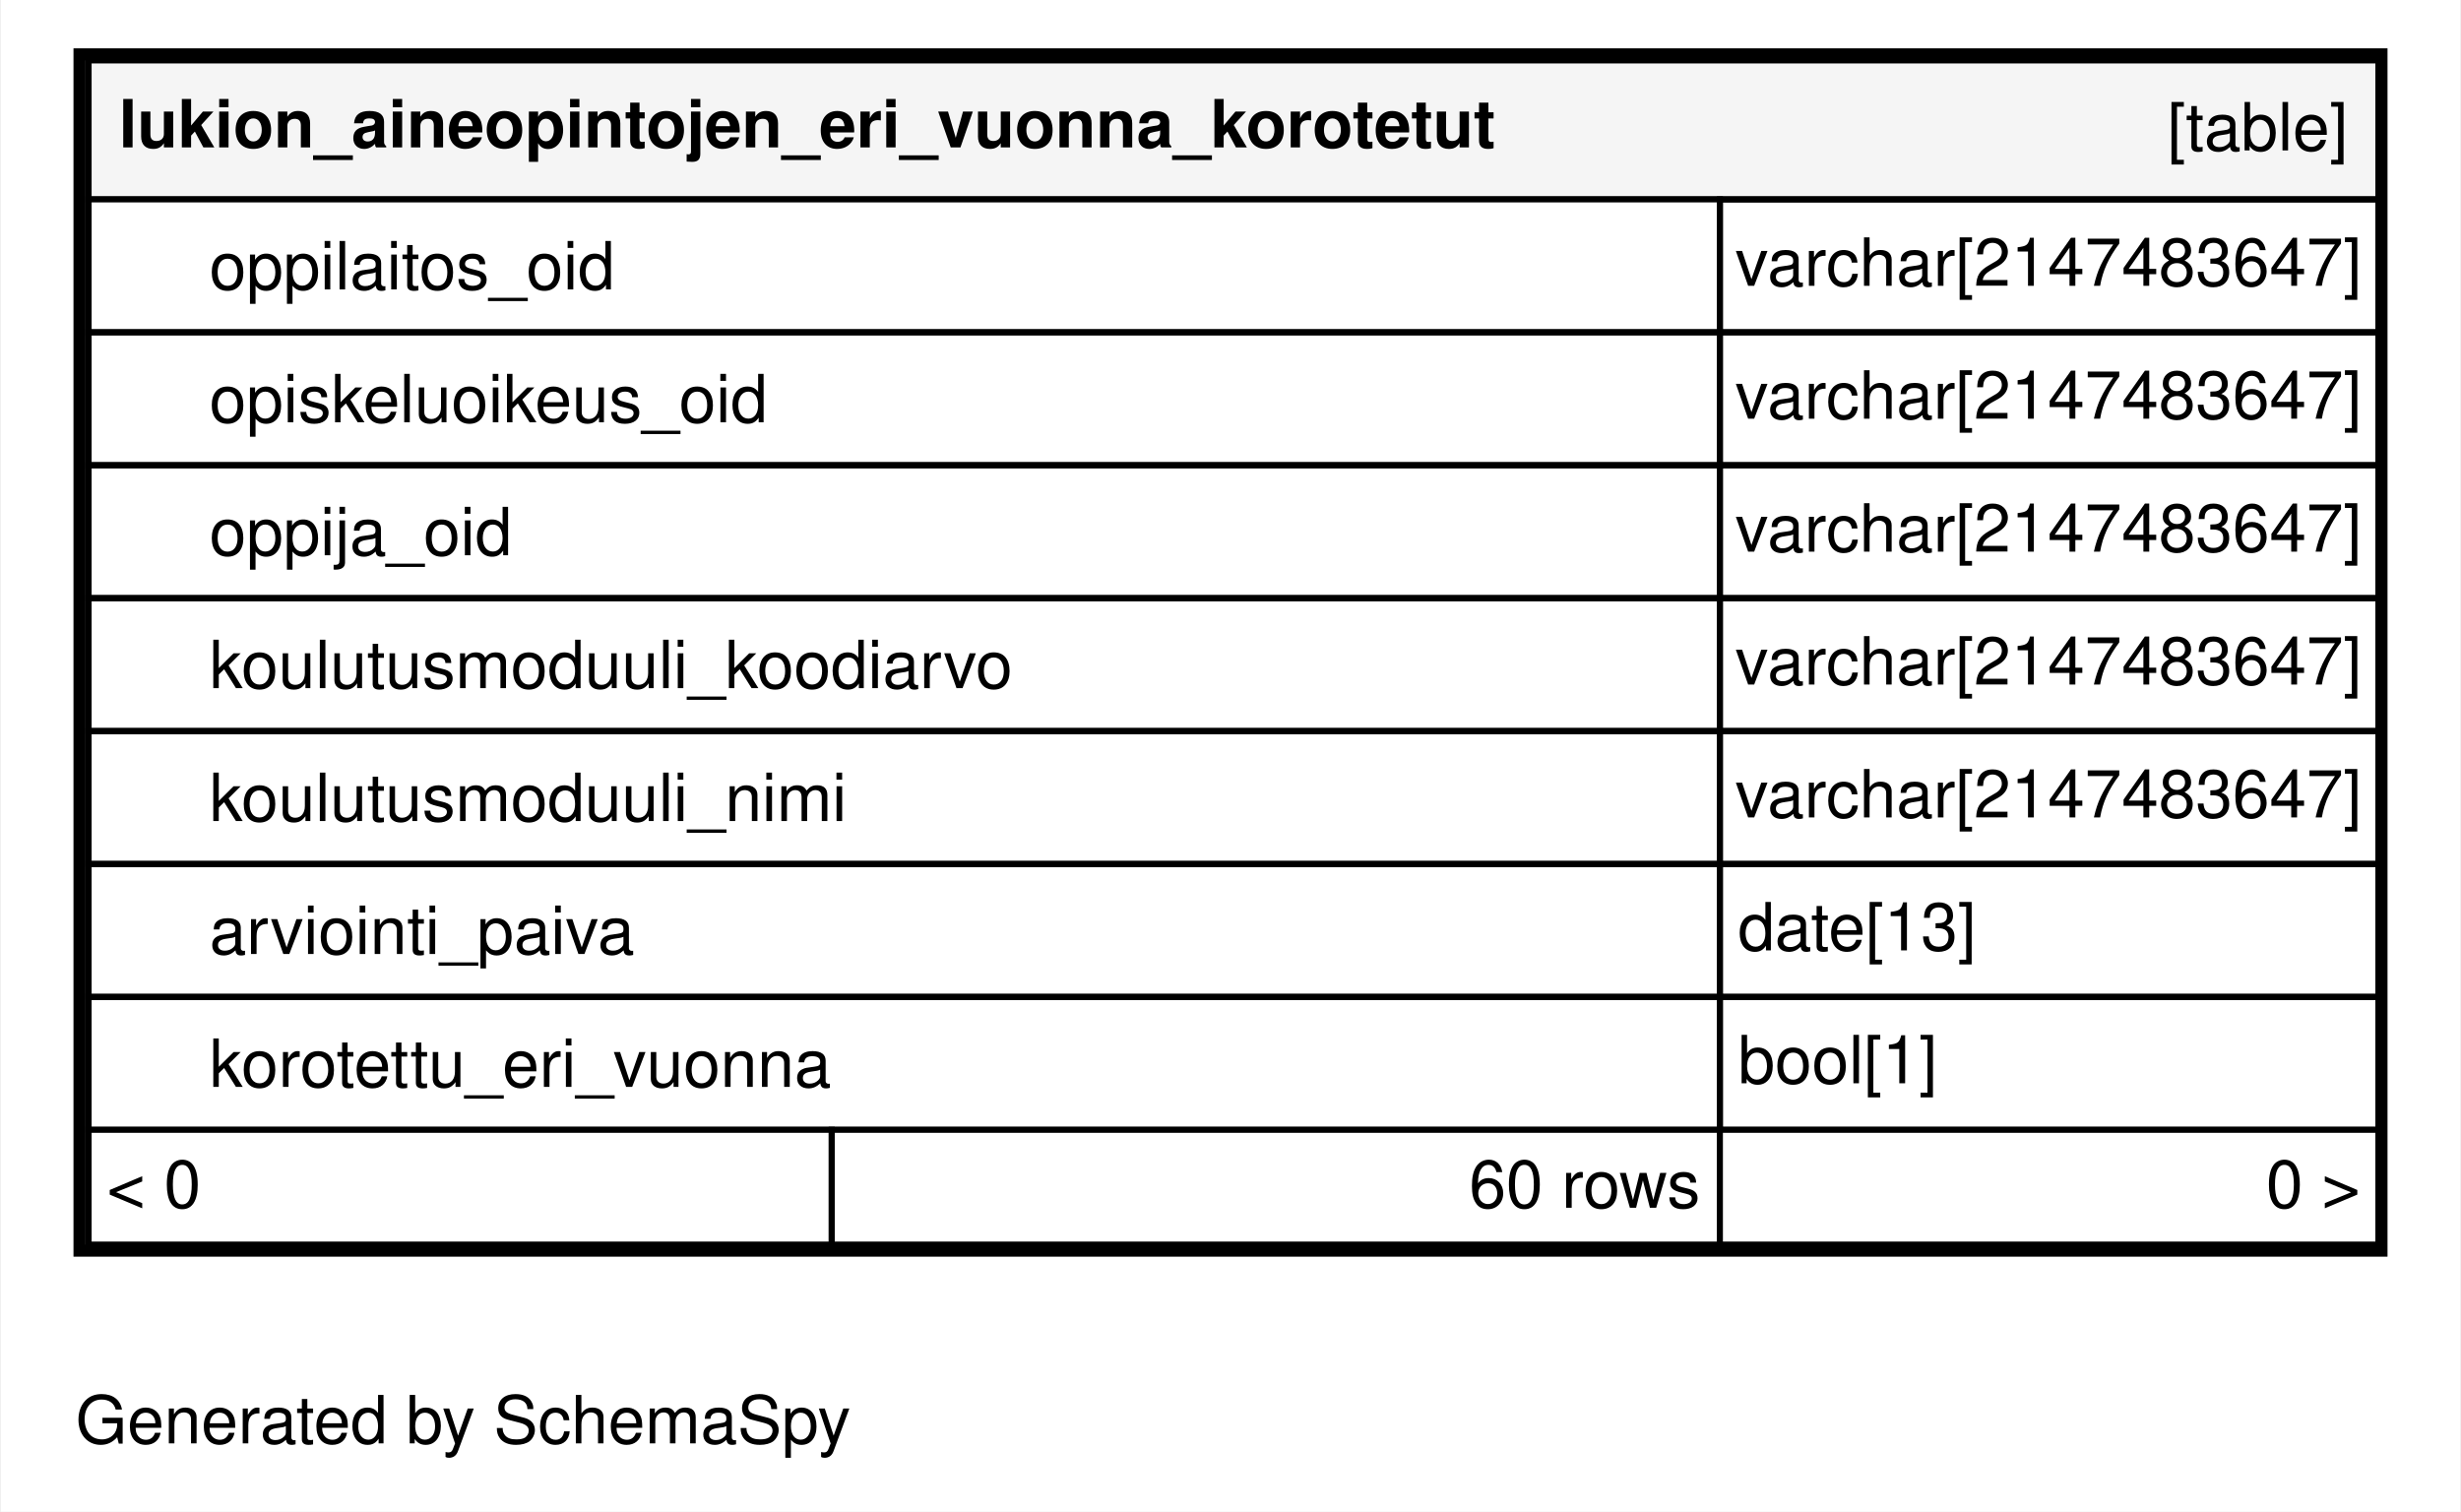
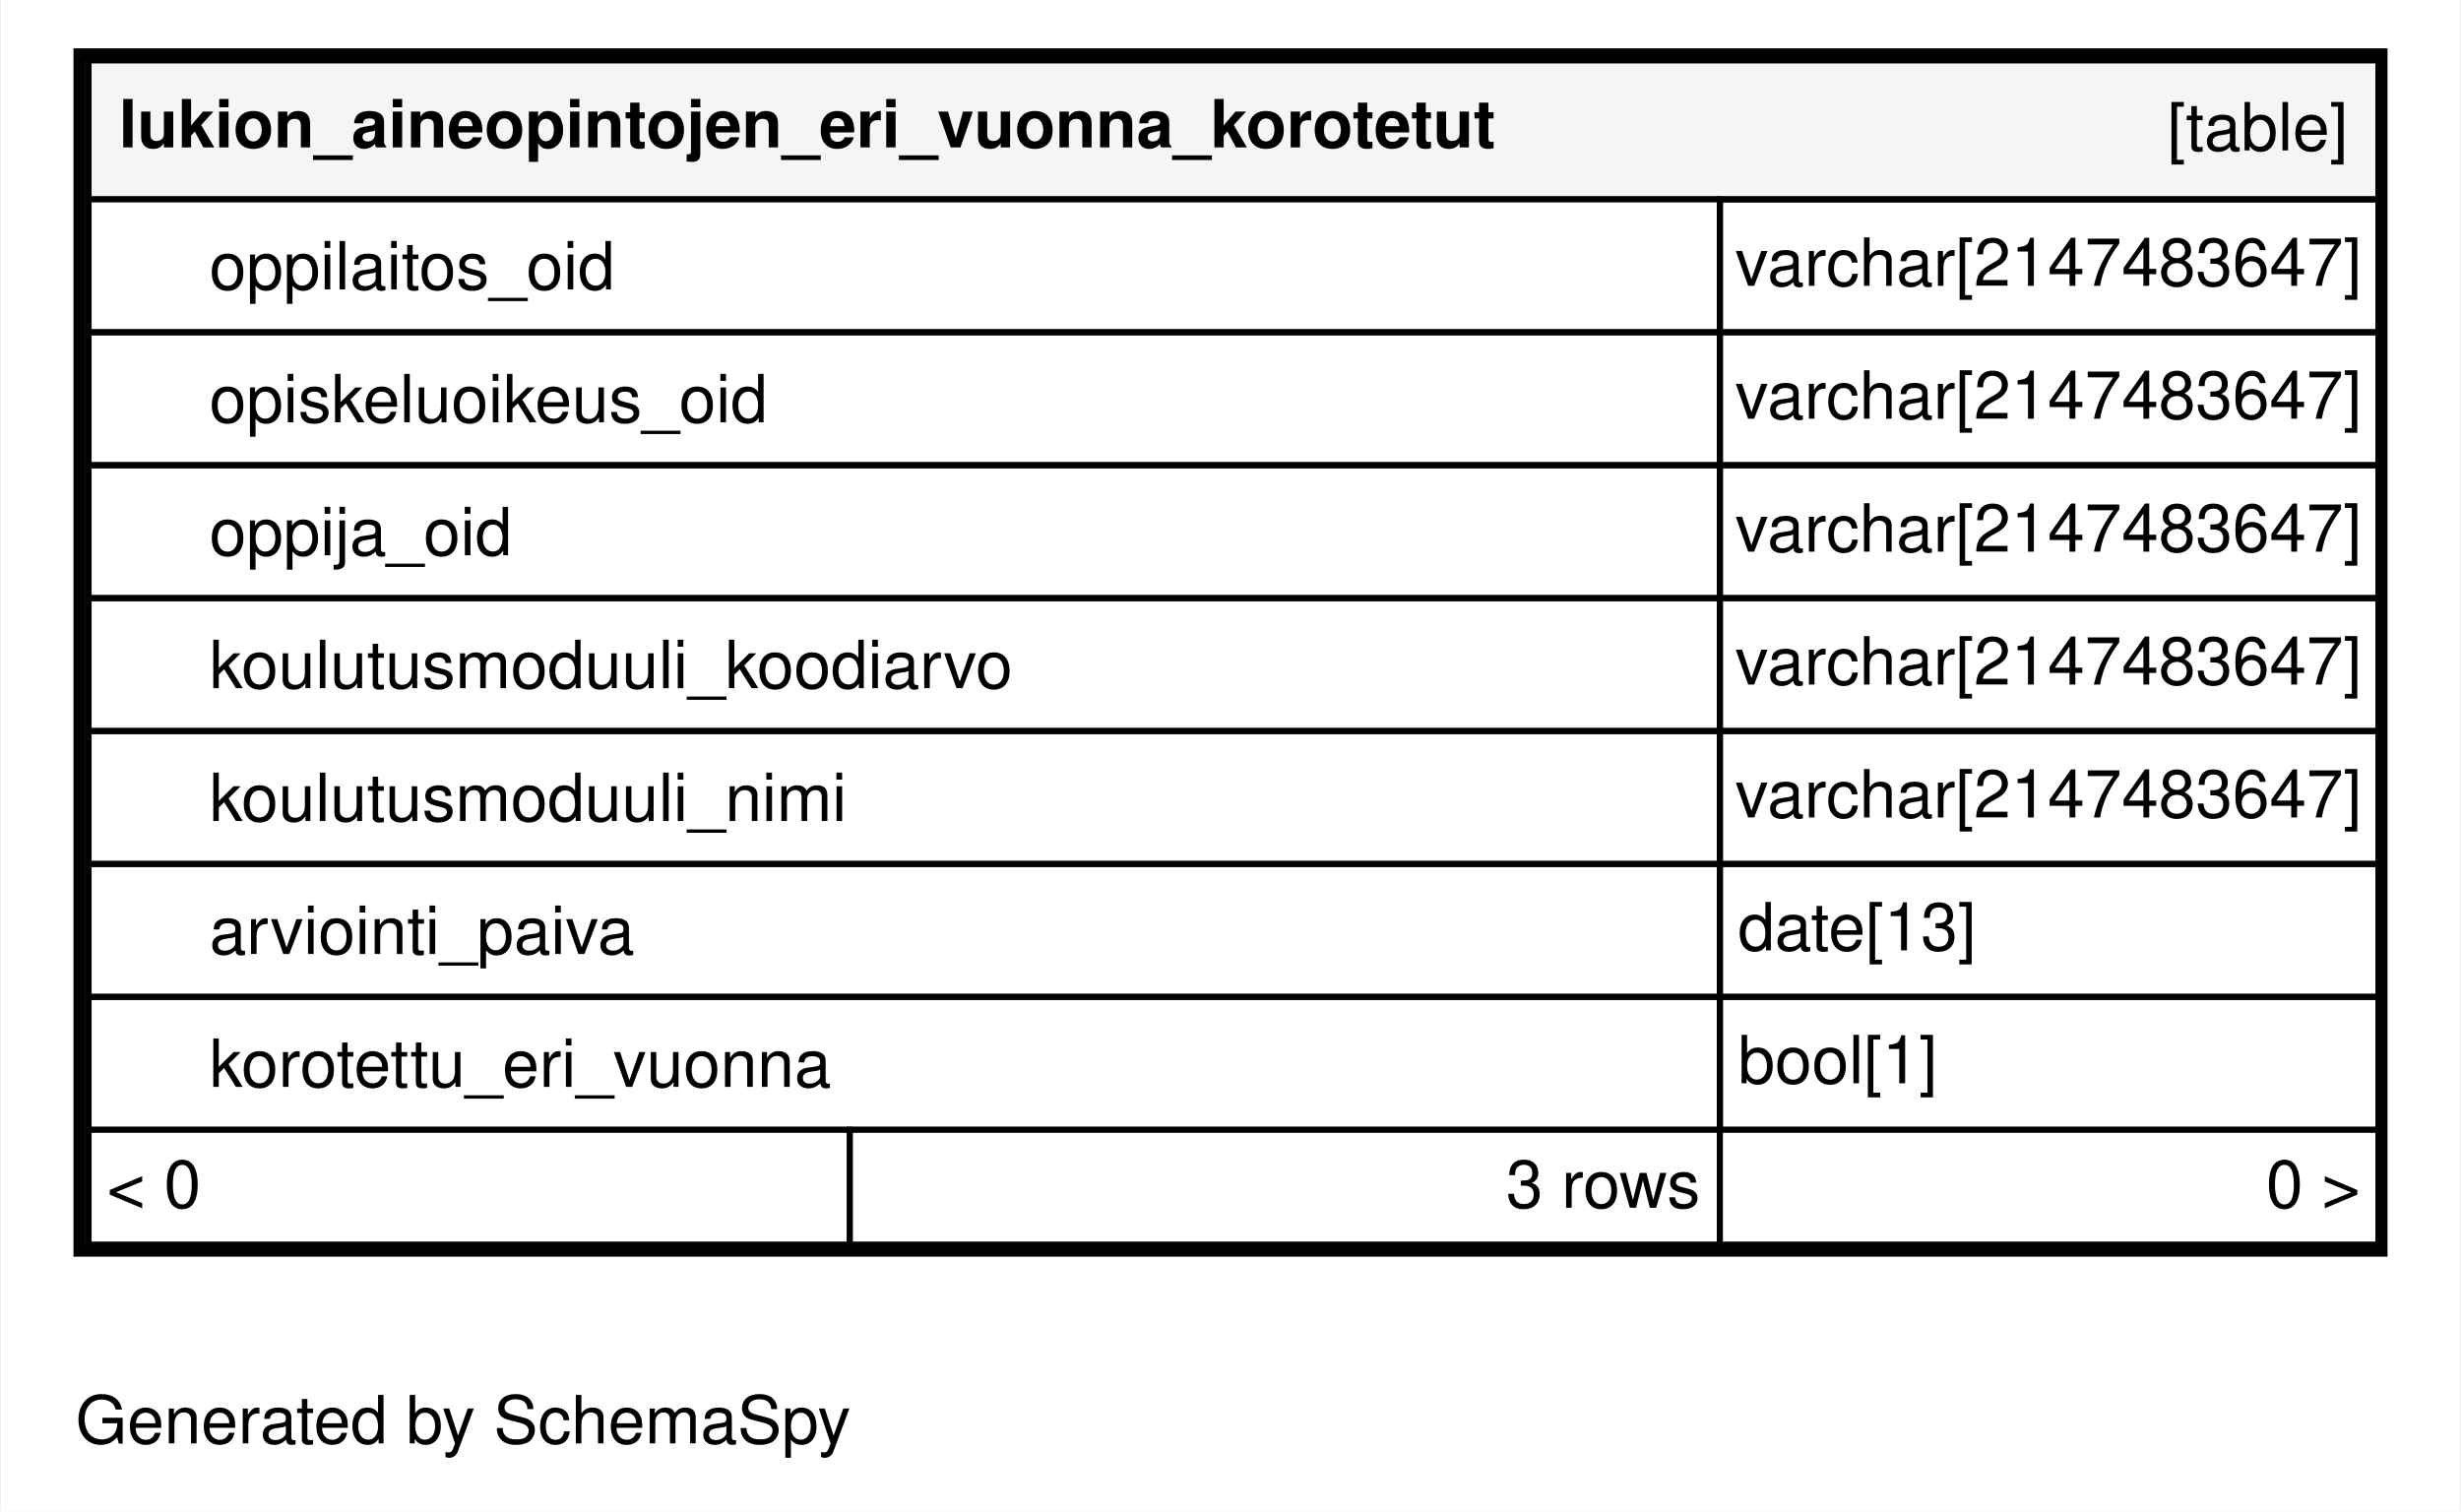
<svg xmlns="http://www.w3.org/2000/svg" xmlns:xlink="http://www.w3.org/1999/xlink" width="407pt" height="250pt" viewBox="0.00 0.00 407.00 250.20">
  <g id="graph0" class="graph" transform="scale(1 1) rotate(0) translate(4 246.2)">
    <polygon fill="#ffffff" stroke="transparent" points="-4,4 -4,-246.2 403,-246.2 403,4 -4,4" />
    <text text-anchor="middle" x="72.494" y="-7.3" font-family="Helvetica,sans-Serif" font-size="11.00" fill="#000000">Generated by SchemaSpy</text>
    <g id="node1" class="node">
      <g id="a_node1">
        <a xlink:href="../../tables/lukion_aineopintojen_eri_vuonna_f8cfe17b.html" xlink:title="lukion_aineopintojen_eri_vuonna_korotetut" target="_top">
          <polygon fill="#ffffff" stroke="transparent" points="8,-38.2 8,-238.2 391,-238.2 391,-38.2 8,-38.2" />
          <polygon fill="#f5f5f5" stroke="transparent" points="10.5,-213.2 10.5,-236.2 389.5,-236.2 389.5,-213.2 10.5,-213.2" />
          <polygon fill="none" stroke="#000000" points="10.5,-213.2 10.5,-236.2 389.5,-236.2 389.5,-213.2 10.5,-213.2" />
          <text text-anchor="start" x="15.5" y="-221.8" font-family="Helvetica,sans-Serif" font-weight="bold" font-size="11.00" fill="#000000">lukion_aineopintojen_eri_vuonna_korotetut</text>
          <text text-anchor="start" x="354.544" y="-221.3" font-family="Helvetica,sans-Serif" font-size="11.00" fill="#000000">[table]</text>
          <polygon fill="#ffffff" stroke="transparent" points="10.5,-191.2 10.5,-213.2 280.5,-213.2 280.5,-191.2 10.5,-191.2" />
          <polygon fill="none" stroke="#000000" points="10.5,-191.2 10.5,-213.2 280.5,-213.2 280.5,-191.2 10.5,-191.2" />
          <text text-anchor="start" x="30.5" y="-198.3" font-family="Helvetica,sans-Serif" font-size="11.00" fill="#000000">oppilaitos_oid</text>
          <polygon fill="none" stroke="#000000" points="280.5,-191.2 280.5,-213.2 389.5,-213.2 389.5,-191.2 280.5,-191.2" />
          <text text-anchor="start" x="283.034" y="-198.9" font-family="Helvetica,sans-Serif" font-size="11.00" fill="#000000">varchar[2147483647]</text>
          <polygon fill="none" stroke="#000000" points="10.5,-169.2 10.5,-191.2 280.5,-191.2 280.5,-169.2 10.5,-169.2" />
          <text text-anchor="start" x="30.5" y="-176.3" font-family="Helvetica,sans-Serif" font-size="11.00" fill="#000000">opiskeluoikeus_oid</text>
          <polygon fill="none" stroke="#000000" points="280.5,-169.2 280.5,-191.2 389.5,-191.2 389.5,-169.2 280.5,-169.2" />
          <text text-anchor="start" x="283.034" y="-176.9" font-family="Helvetica,sans-Serif" font-size="11.00" fill="#000000">varchar[2147483647]</text>
          <polygon fill="none" stroke="#000000" points="10.5,-147.2 10.5,-169.2 280.5,-169.2 280.5,-147.2 10.5,-147.2" />
          <text text-anchor="start" x="30.5" y="-154.3" font-family="Helvetica,sans-Serif" font-size="11.00" fill="#000000">oppija_oid</text>
          <polygon fill="none" stroke="#000000" points="280.5,-147.2 280.5,-169.2 389.5,-169.2 389.5,-147.2 280.5,-147.2" />
          <text text-anchor="start" x="283.034" y="-154.9" font-family="Helvetica,sans-Serif" font-size="11.00" fill="#000000">varchar[2147483647]</text>
          <polygon fill="none" stroke="#000000" points="10.5,-125.2 10.5,-147.2 280.5,-147.2 280.5,-125.2 10.5,-125.2" />
          <text text-anchor="start" x="30.5" y="-132.3" font-family="Helvetica,sans-Serif" font-size="11.00" fill="#000000">koulutusmoduuli_koodiarvo</text>
          <polygon fill="none" stroke="#000000" points="280.5,-125.2 280.5,-147.2 389.5,-147.2 389.5,-125.2 280.5,-125.2" />
          <text text-anchor="start" x="283.034" y="-132.9" font-family="Helvetica,sans-Serif" font-size="11.00" fill="#000000">varchar[2147483647]</text>
          <polygon fill="none" stroke="#000000" points="10.5,-103.2 10.5,-125.2 280.5,-125.2 280.5,-103.2 10.5,-103.2" />
          <text text-anchor="start" x="30.5" y="-110.3" font-family="Helvetica,sans-Serif" font-size="11.00" fill="#000000">koulutusmoduuli_nimi</text>
          <polygon fill="none" stroke="#000000" points="280.5,-103.2 280.5,-125.2 389.5,-125.2 389.5,-103.2 280.5,-103.2" />
          <text text-anchor="start" x="283.034" y="-110.9" font-family="Helvetica,sans-Serif" font-size="11.00" fill="#000000">varchar[2147483647]</text>
          <polygon fill="none" stroke="#000000" points="10.5,-81.2 10.5,-103.2 280.5,-103.2 280.5,-81.2 10.5,-81.2" />
          <text text-anchor="start" x="30.5" y="-88.3" font-family="Helvetica,sans-Serif" font-size="11.00" fill="#000000">arviointi_paiva</text>
          <polygon fill="none" stroke="#000000" points="280.5,-81.2 280.5,-103.2 389.5,-103.2 389.5,-81.2 280.5,-81.2" />
          <text text-anchor="start" x="283.5" y="-88.9" font-family="Helvetica,sans-Serif" font-size="11.00" fill="#000000">date[13]</text>
          <polygon fill="none" stroke="#000000" points="10.5,-59.2 10.5,-81.2 280.5,-81.2 280.5,-59.2 10.5,-59.2" />
          <text text-anchor="start" x="30.5" y="-66.3" font-family="Helvetica,sans-Serif" font-size="11.00" fill="#000000">korotettu_eri_vuonna</text>
          <polygon fill="none" stroke="#000000" points="280.5,-59.2 280.5,-81.2 389.5,-81.2 389.5,-59.2 280.5,-59.2" />
          <text text-anchor="start" x="283.5" y="-66.9" font-family="Helvetica,sans-Serif" font-size="11.00" fill="#000000">bool[1]</text>
-           <polygon fill="#ffffff" stroke="transparent" points="10.5,-40.2 10.5,-59.2 133.5,-59.2 133.5,-40.2 10.5,-40.2" />
-           <polygon fill="none" stroke="#000000" points="10.5,-40.2 10.5,-59.2 133.5,-59.2 133.5,-40.2 10.5,-40.2" />
+           <polygon fill="#ffffff" stroke="transparent" points="10.5,-40.2 10.5,-59.2 136.5,-59.2 136.5,-40.2 10.5,-40.2" />
+           <polygon fill="none" stroke="#000000" points="10.5,-40.2 10.5,-59.2 136.5,-59.2 136.5,-40.2 10.5,-40.2" />
          <text text-anchor="start" x="13.5" y="-46.3" font-family="Helvetica,sans-Serif" font-size="11.00" fill="#000000">&lt; 0</text>
-           <polygon fill="#ffffff" stroke="transparent" points="133.5,-40.2 133.5,-59.2 280.5,-59.2 280.5,-40.2 133.5,-40.2" />
-           <polygon fill="none" stroke="#000000" points="133.5,-40.2 133.5,-59.2 280.5,-59.2 280.5,-40.2 133.5,-40.2" />
-           <text text-anchor="start" x="238.996" y="-46.3" font-family="Helvetica,sans-Serif" font-size="11.00" fill="#000000">60 rows</text>
+           <polygon fill="#ffffff" stroke="transparent" points="136.5,-40.2 136.5,-59.2 280.5,-59.2 280.5,-40.2 136.5,-40.2" />
+           <polygon fill="none" stroke="#000000" points="136.5,-40.2 136.5,-59.2 280.5,-59.2 280.5,-40.2 136.5,-40.2" />
+           <text text-anchor="start" x="245.111" y="-46.3" font-family="Helvetica,sans-Serif" font-size="11.00" fill="#000000">3 rows</text>
          <polygon fill="#ffffff" stroke="transparent" points="280.5,-40.2 280.5,-59.2 389.5,-59.2 389.5,-40.2 280.5,-40.2" />
          <polygon fill="none" stroke="#000000" points="280.5,-40.2 280.5,-59.2 389.5,-59.2 389.5,-40.2 280.5,-40.2" />
          <text text-anchor="start" x="370.905" y="-46.3" font-family="Helvetica,sans-Serif" font-size="11.00" fill="#000000">0 &gt;</text>
          <polygon fill="none" stroke="#000000" stroke-width="2" points="9,-39.2 9,-237.2 390,-237.2 390,-39.2 9,-39.2" />
        </a>
      </g>
    </g>
  </g>
</svg>
